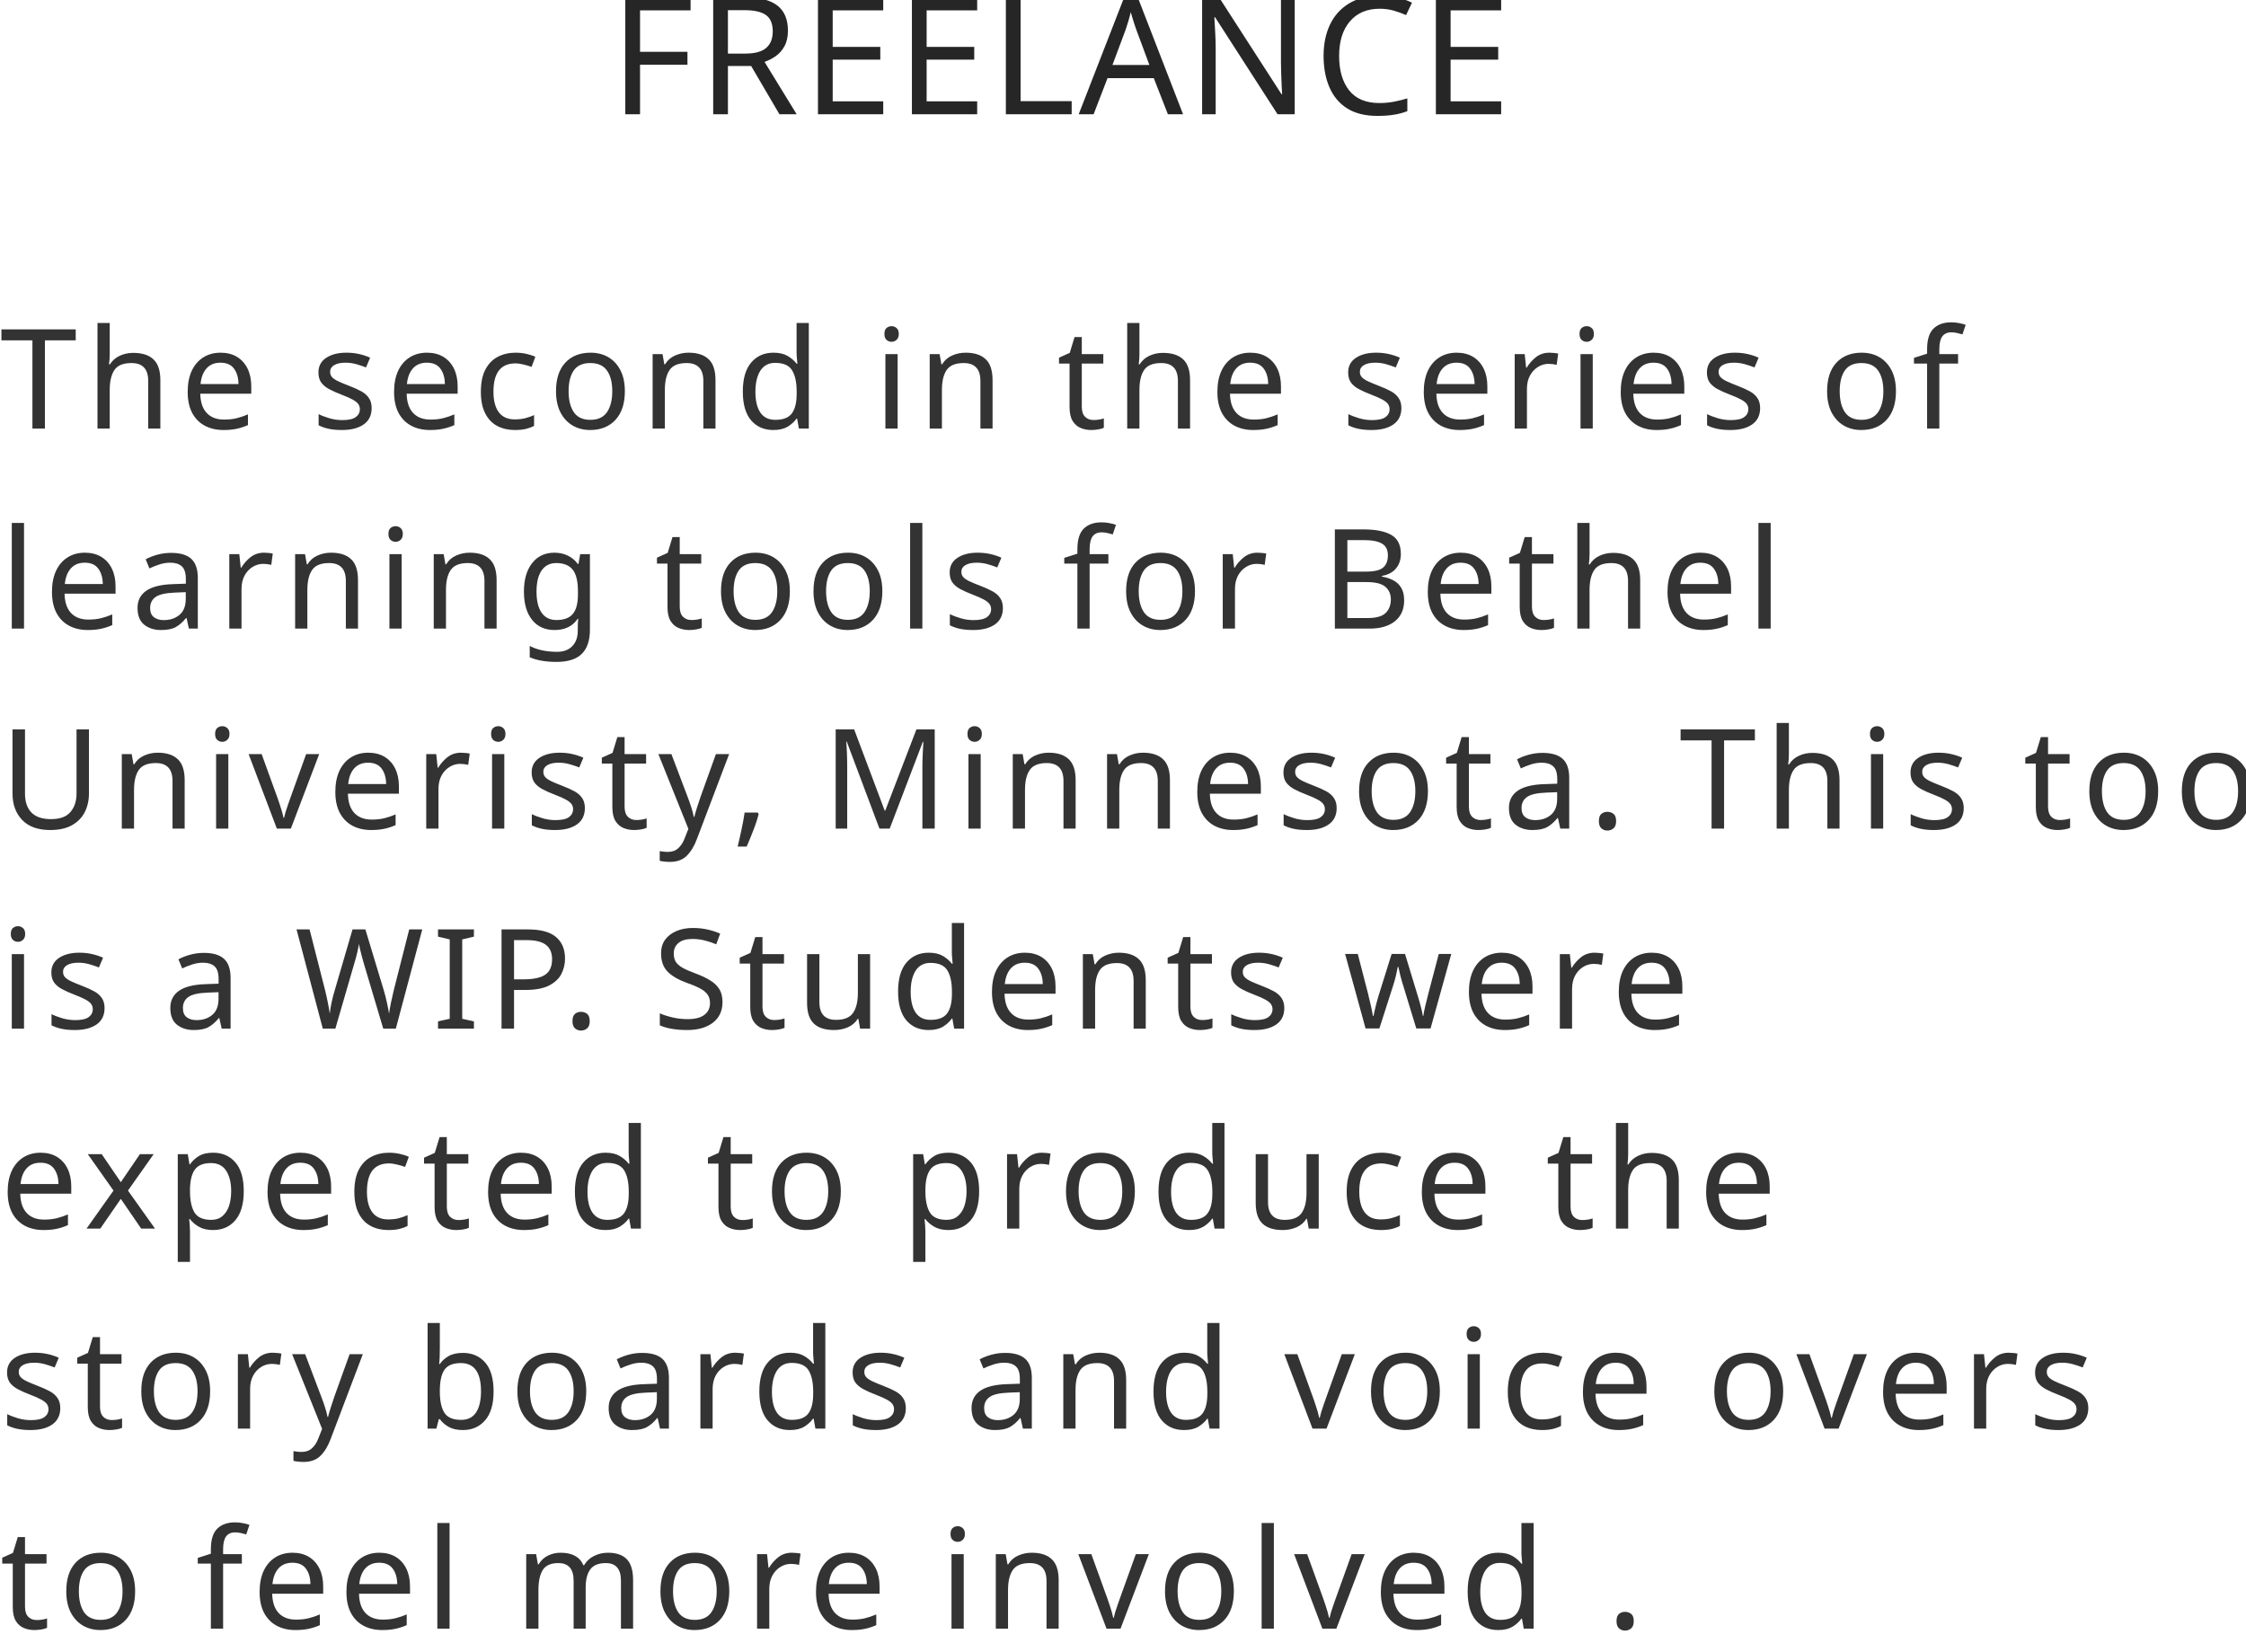
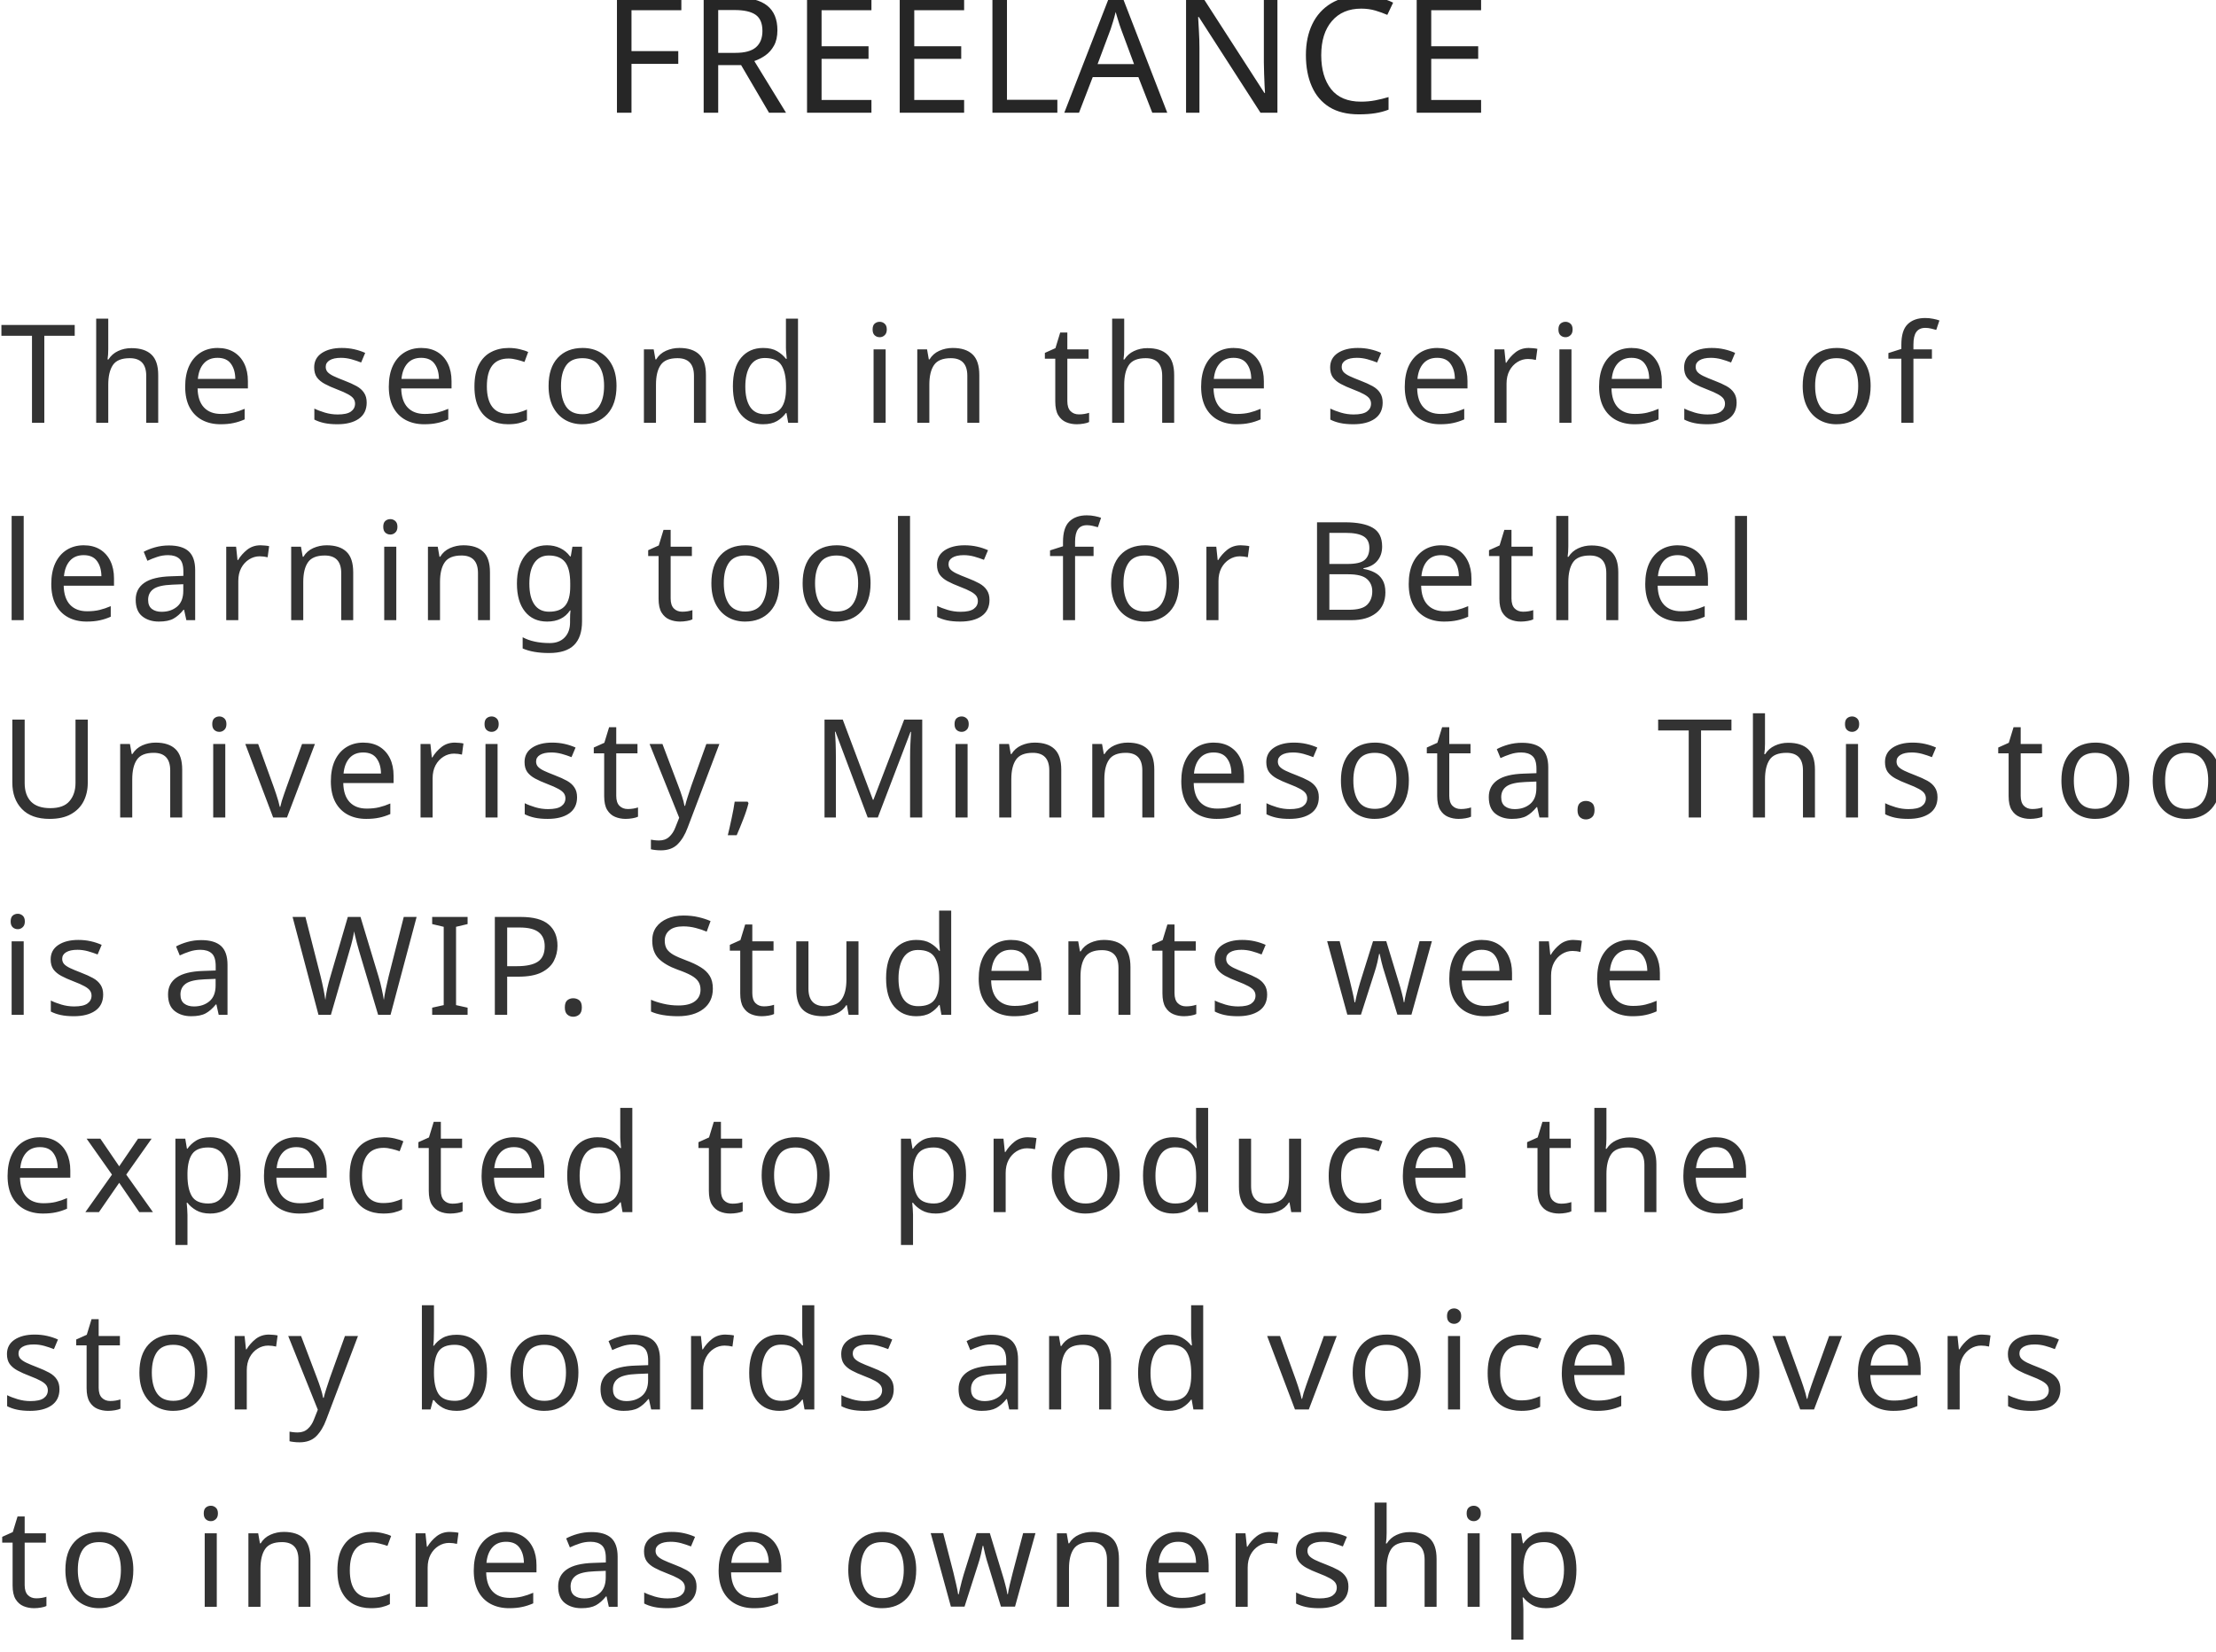
- <svg xmlns="http://www.w3.org/2000/svg" width="393px" height="289px" viewBox="0 0 393 289" version="1.1">
+ <svg xmlns="http://www.w3.org/2000/svg" width="393px" height="293px" viewBox="0 0 393 293" version="1.1">
  <defs />
  <g id="Page-1" stroke="none" stroke-width="1" fill="none" fill-rule="evenodd">
-     <g id="Desktop-HD" transform="translate(-620, -577)">
-       <g id="Text-Copy-2" transform="translate(581, 525)">
+     <g id="Desktop-HD" transform="translate(-560, -622)">
+       <g id="Text-Copy-2" transform="translate(521, 570)">
        <rect id="Rectangle-10" x="0.37" y="0" width="476" height="362" />
        <text id="The-second-in-the-se" font-family="CenturyGothic, Century Gothic" font-size="24.307" font-weight="normal" line-spacing="35" letter-spacing="1.48" fill="#333333">
          <tspan x="39" y="127">The second in the series of </tspan>
          <tspan x="39" y="162">learning tools for Bethel </tspan>
          <tspan x="39" y="197">Univeristy, Minnesota. This tool </tspan>
          <tspan x="39" y="232">is a WIP. Students were </tspan>
          <tspan x="39" y="267">expected to produce the </tspan>
          <tspan x="39" y="302">story boards and voice overs </tspan>
-           <tspan x="39" y="337">to feel more involved</tspan>
-           <tspan x="320.105" y="337">.</tspan>
+           <tspan x="39" y="337">to increase ownership</tspan>
        </text>
        <text id="FREELANCE" font-family="PlantagenetCherokee, Plantagenet Cherokee" font-size="28.647" font-weight="normal" letter-spacing="0.512" fill="#262626">
          <tspan x="145.634" y="72">FREELANCE</tspan>
        </text>
      </g>
    </g>
  </g>
</svg>
